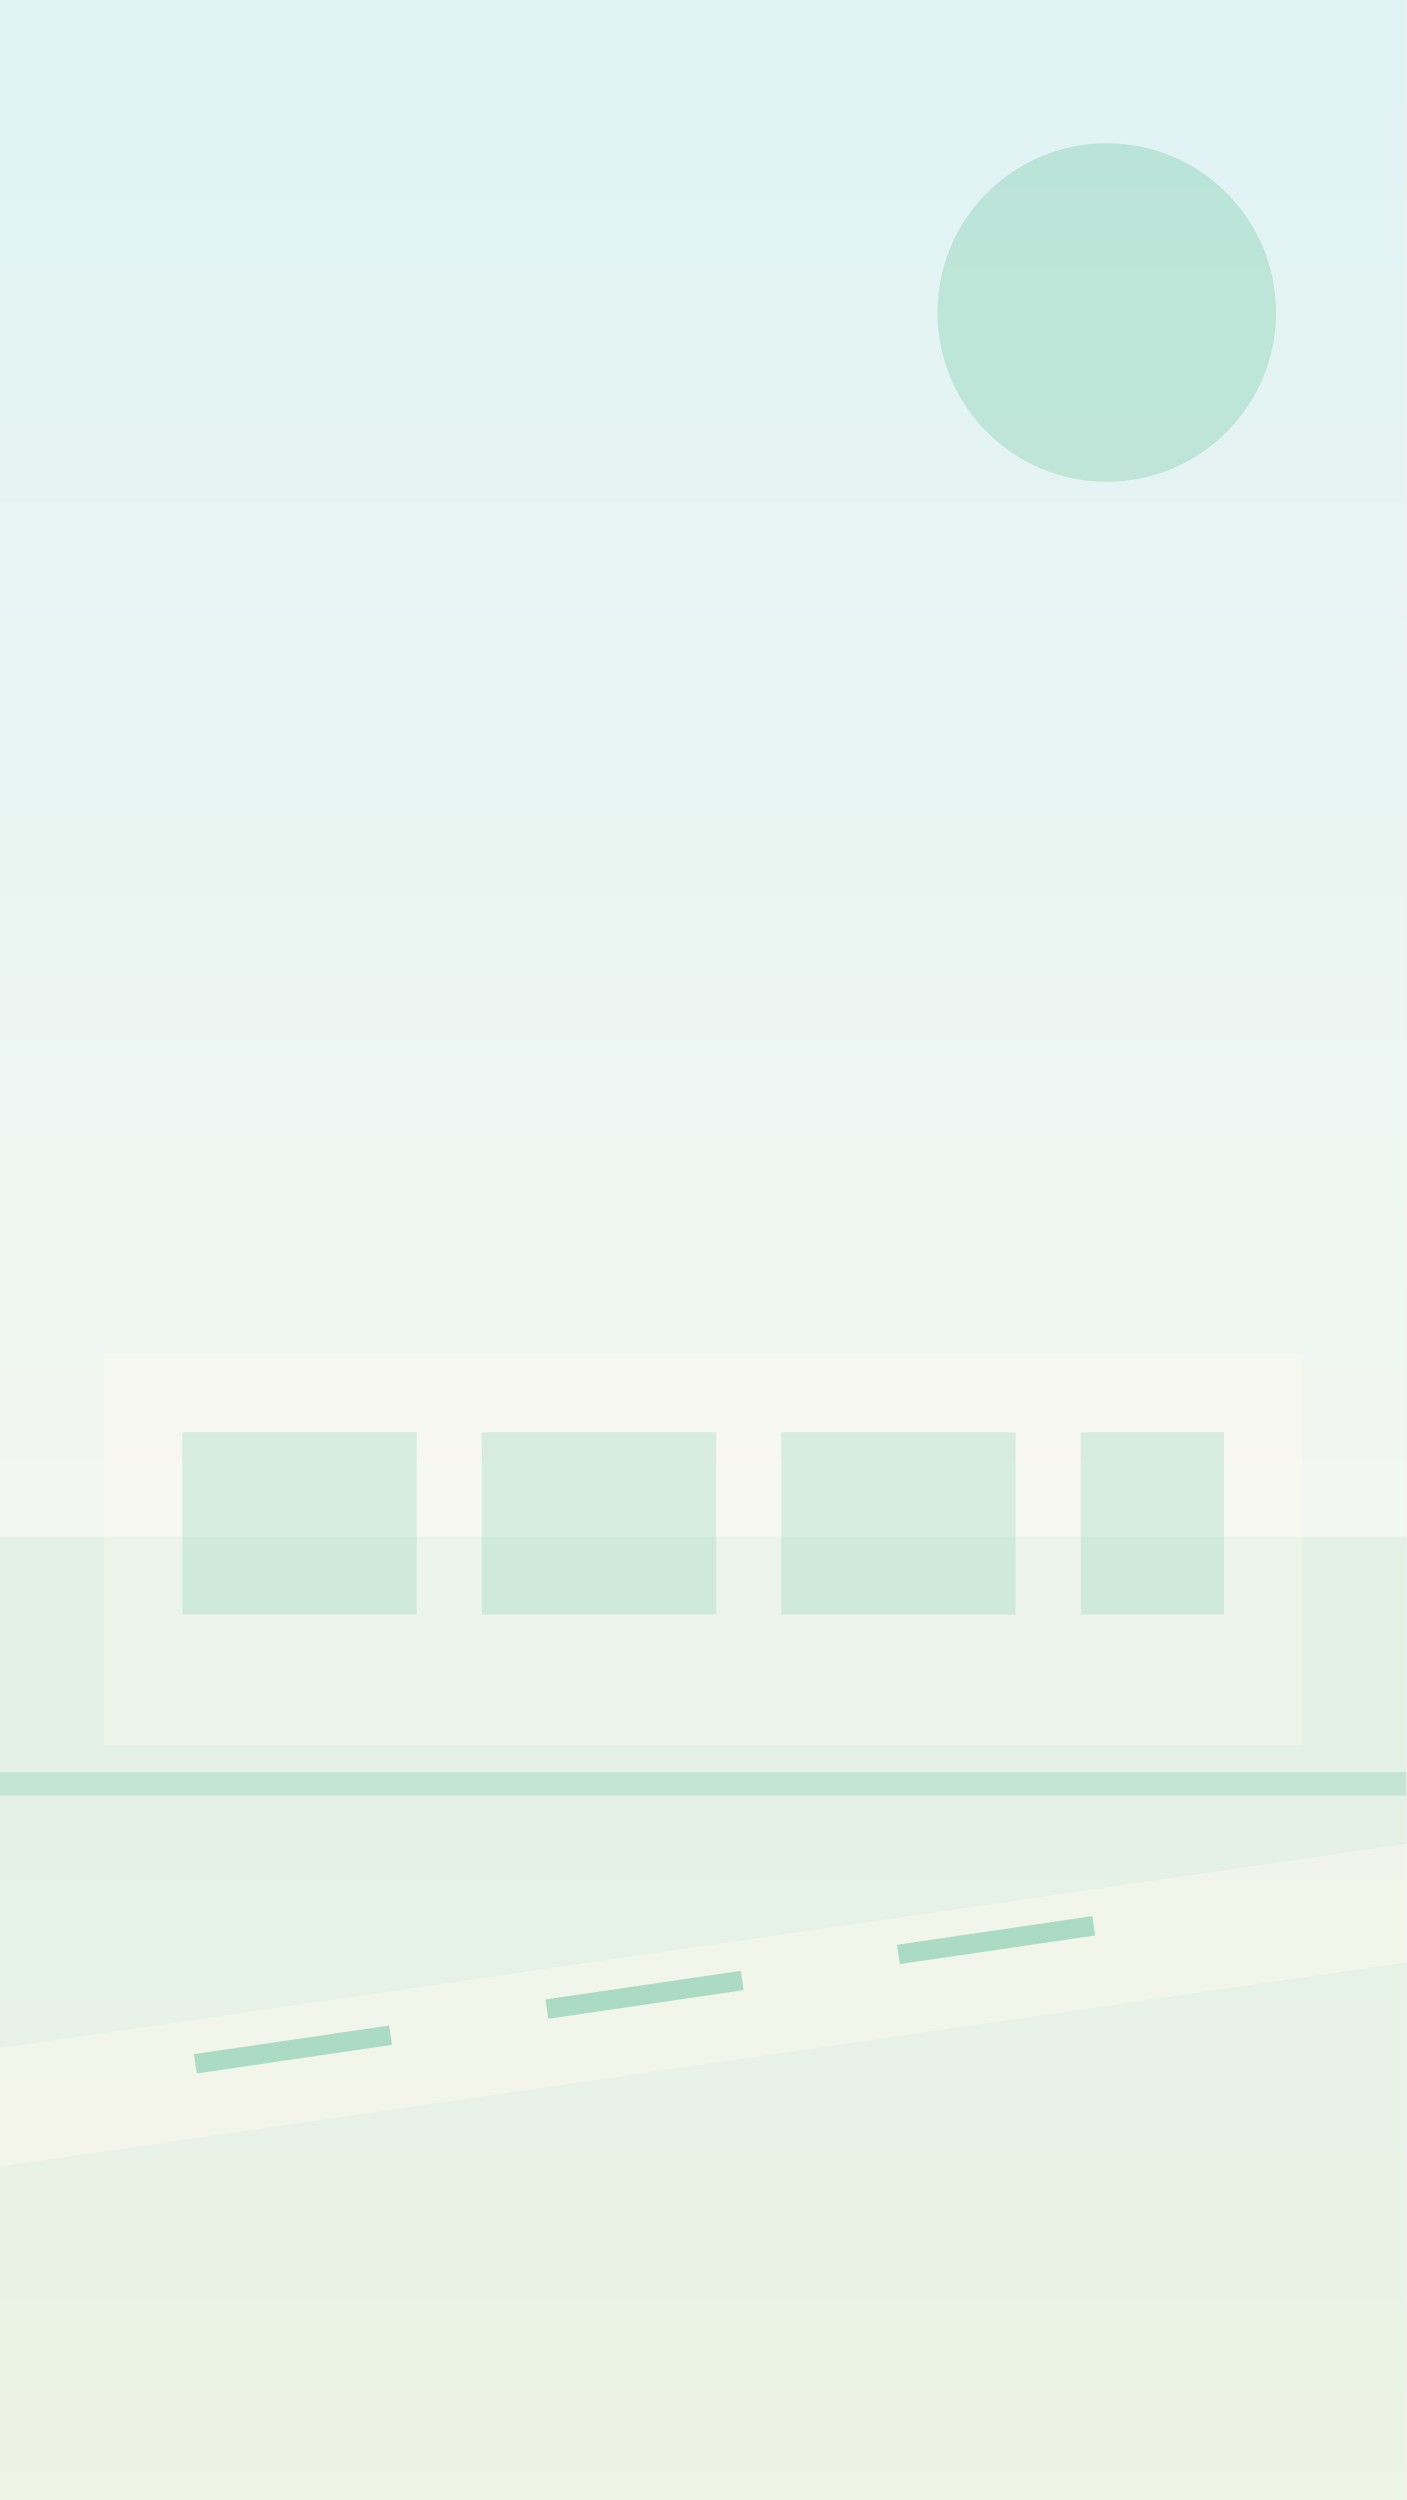
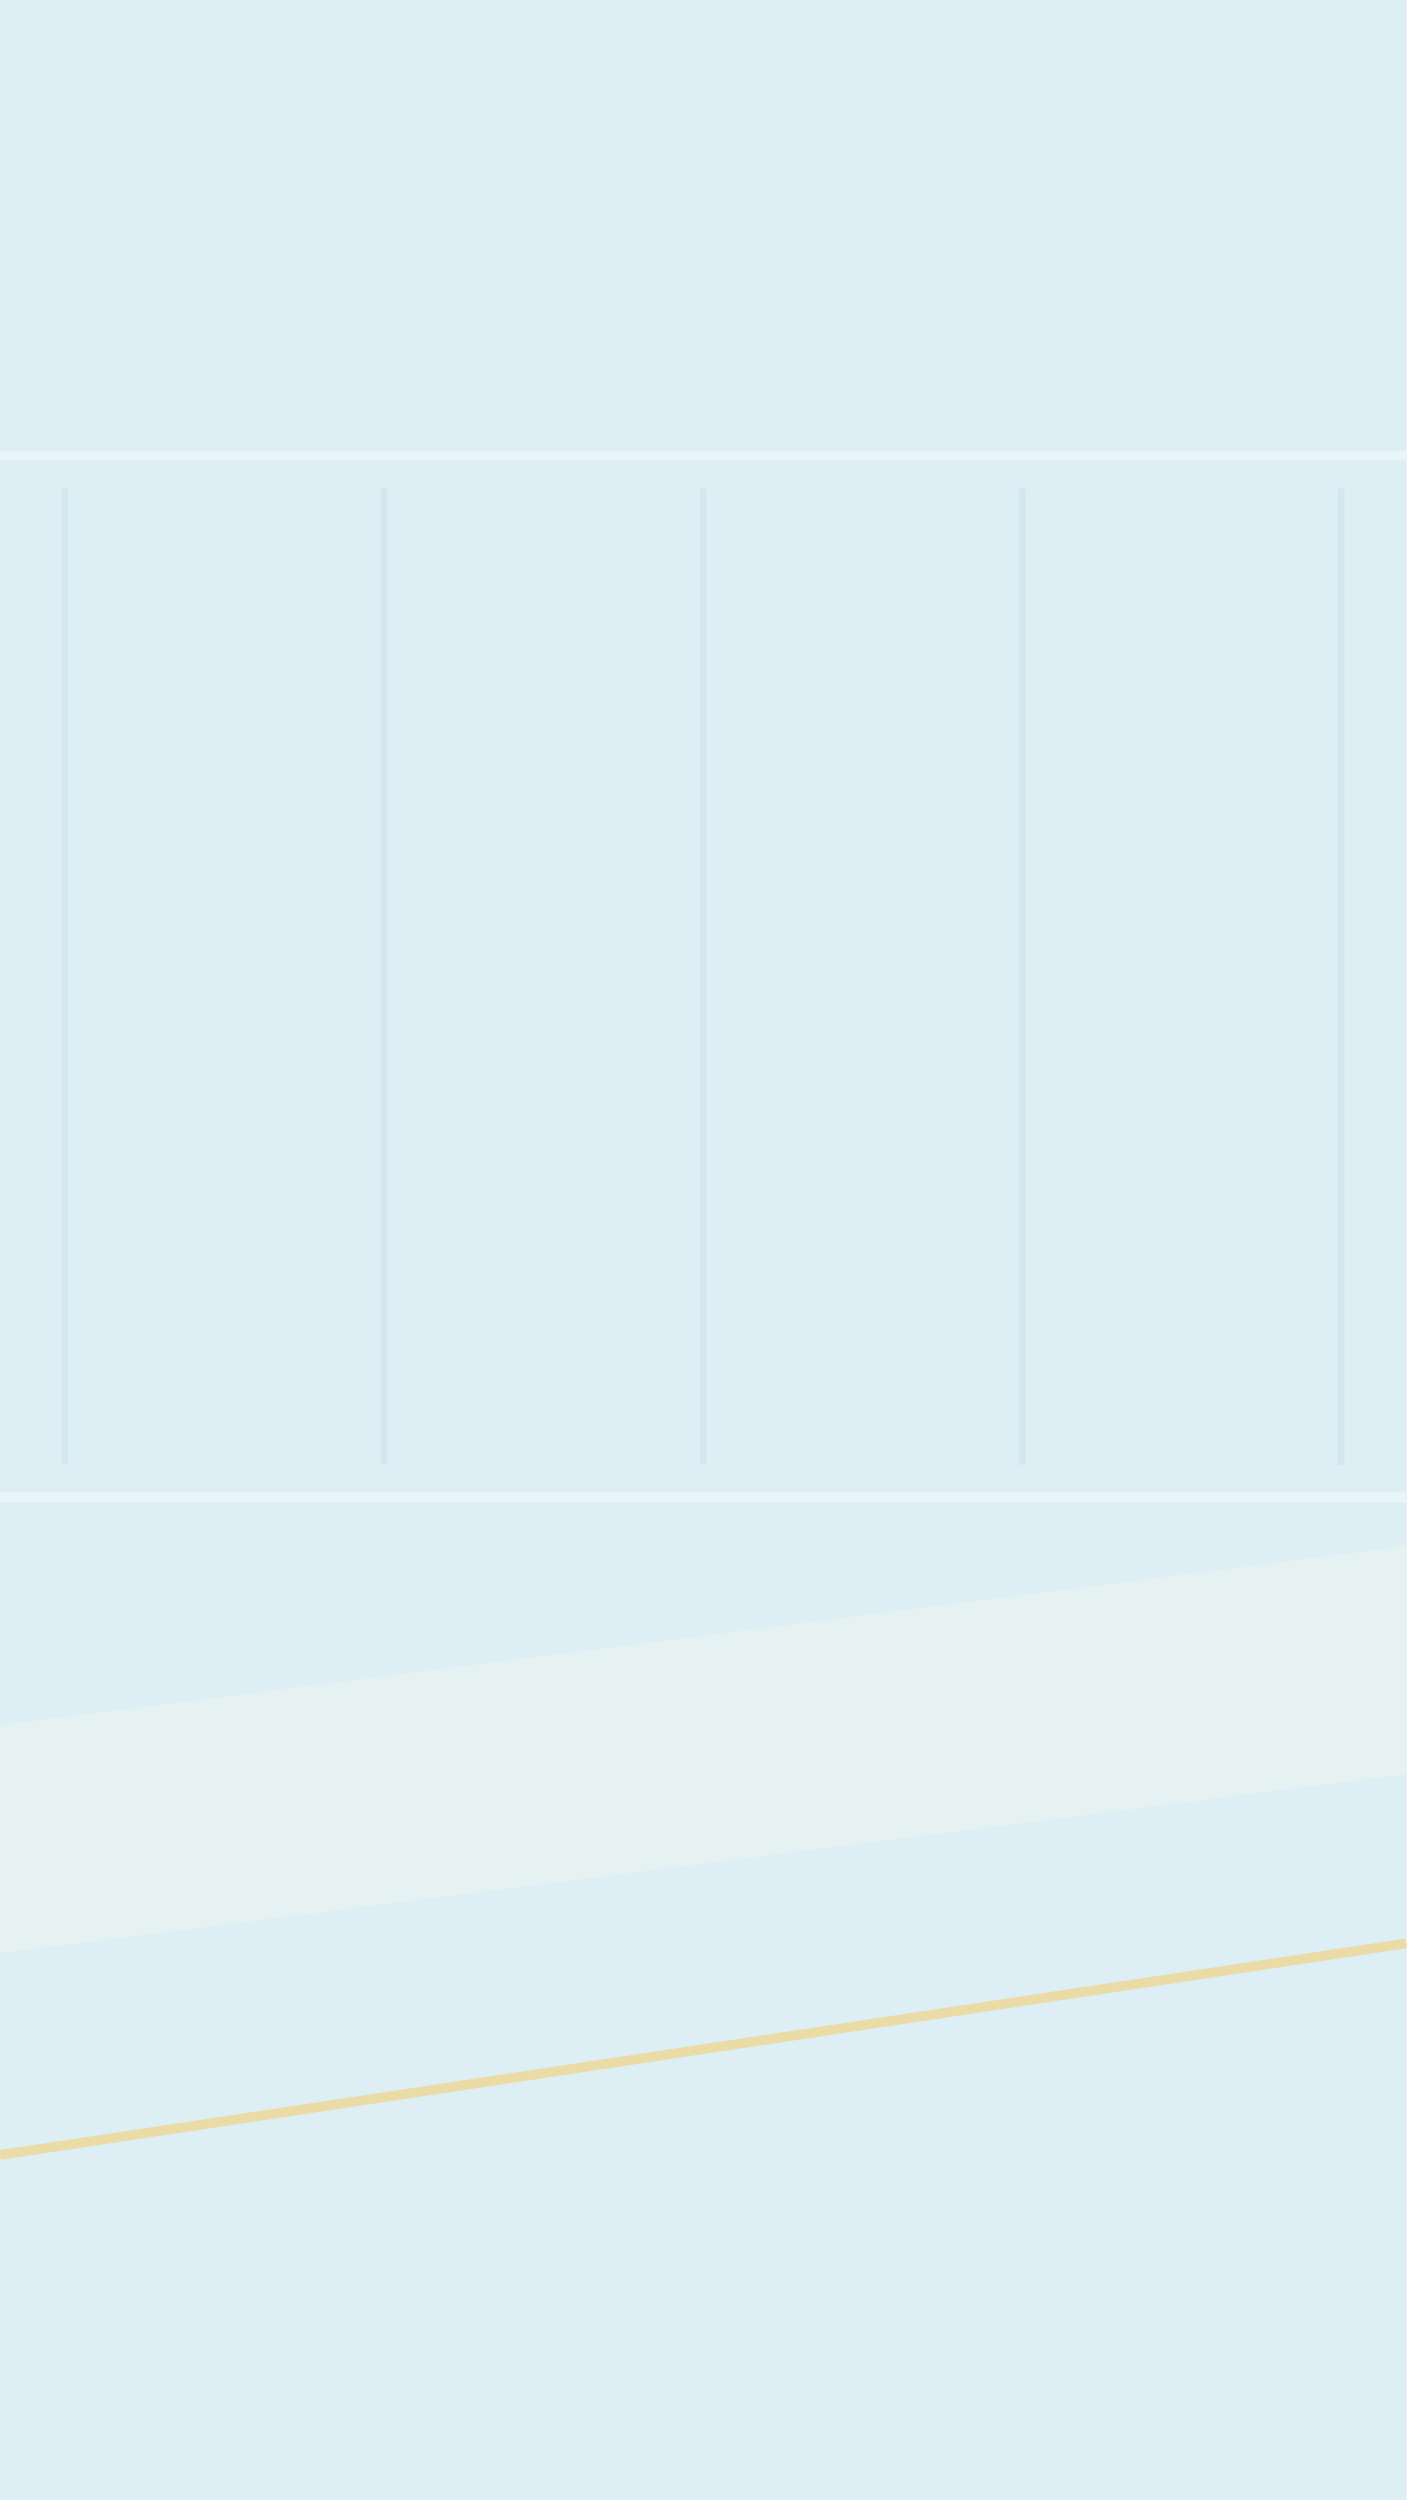
- <svg xmlns="http://www.w3.org/2000/svg" width="1080" height="1920" viewBox="0 0 1080 1920">
-   <defs>
-     <linearGradient id="sky" x2="0" y2="1">
-       <stop stop-color="#dff3f4" />
-       <stop offset="1" stop-color="#fff9ef" />
-     </linearGradient>
-   </defs>
-   <rect width="1080" height="1920" fill="url(#sky)" />
-   <circle cx="850" cy="240" r="130" fill="#72c7a5" opacity=".34" />
-   <path d="M0 1180h1080v740H0z" fill="#72c7a5" opacity=".13" />
-   <path d="M0 1370h1080" stroke="#72c7a5" stroke-width="18" opacity=".28" />
-   <path d="M80 1040h920v300H80z" rx="54" fill="#fff9ef" opacity=".35" />
-   <path d="M140 1100h180v140H140zm230 0h180v140H370zm230 0h180v140H600zm230 0h110v140H830z" fill="#72c7a5" opacity=".24" />
-   <path d="M-80 1630L1160 1450" stroke="#fff9ef" stroke-width="90" opacity=".45" />
-   <path d="M150 1585l150-22m120-20l150-22m120-20l150-22" stroke="#72c7a5" stroke-width="15" opacity=".55" />
+ <svg xmlns="http://www.w3.org/2000/svg" width="432" height="768" viewBox="0 0 432 768">
+   <rect width="432" height="768" fill="#ddeff4" />
+   <path d="M0 140h432M0 460h432" stroke="#ffffff" opacity=".35" stroke-width="3" />
+   <path d="M20 150v300m98-300v300m98-300v300m98-300v300m98-300v300" stroke="#6a97b0" opacity=".09" stroke-width="2" />
+   <path d="M0 530l432-55v70L0 600z" fill="#fff8eb" opacity=".25" />
+   <path d="M0 662l432-65" stroke="#f7c75a" stroke-width="3" opacity=".5" />
</svg>
